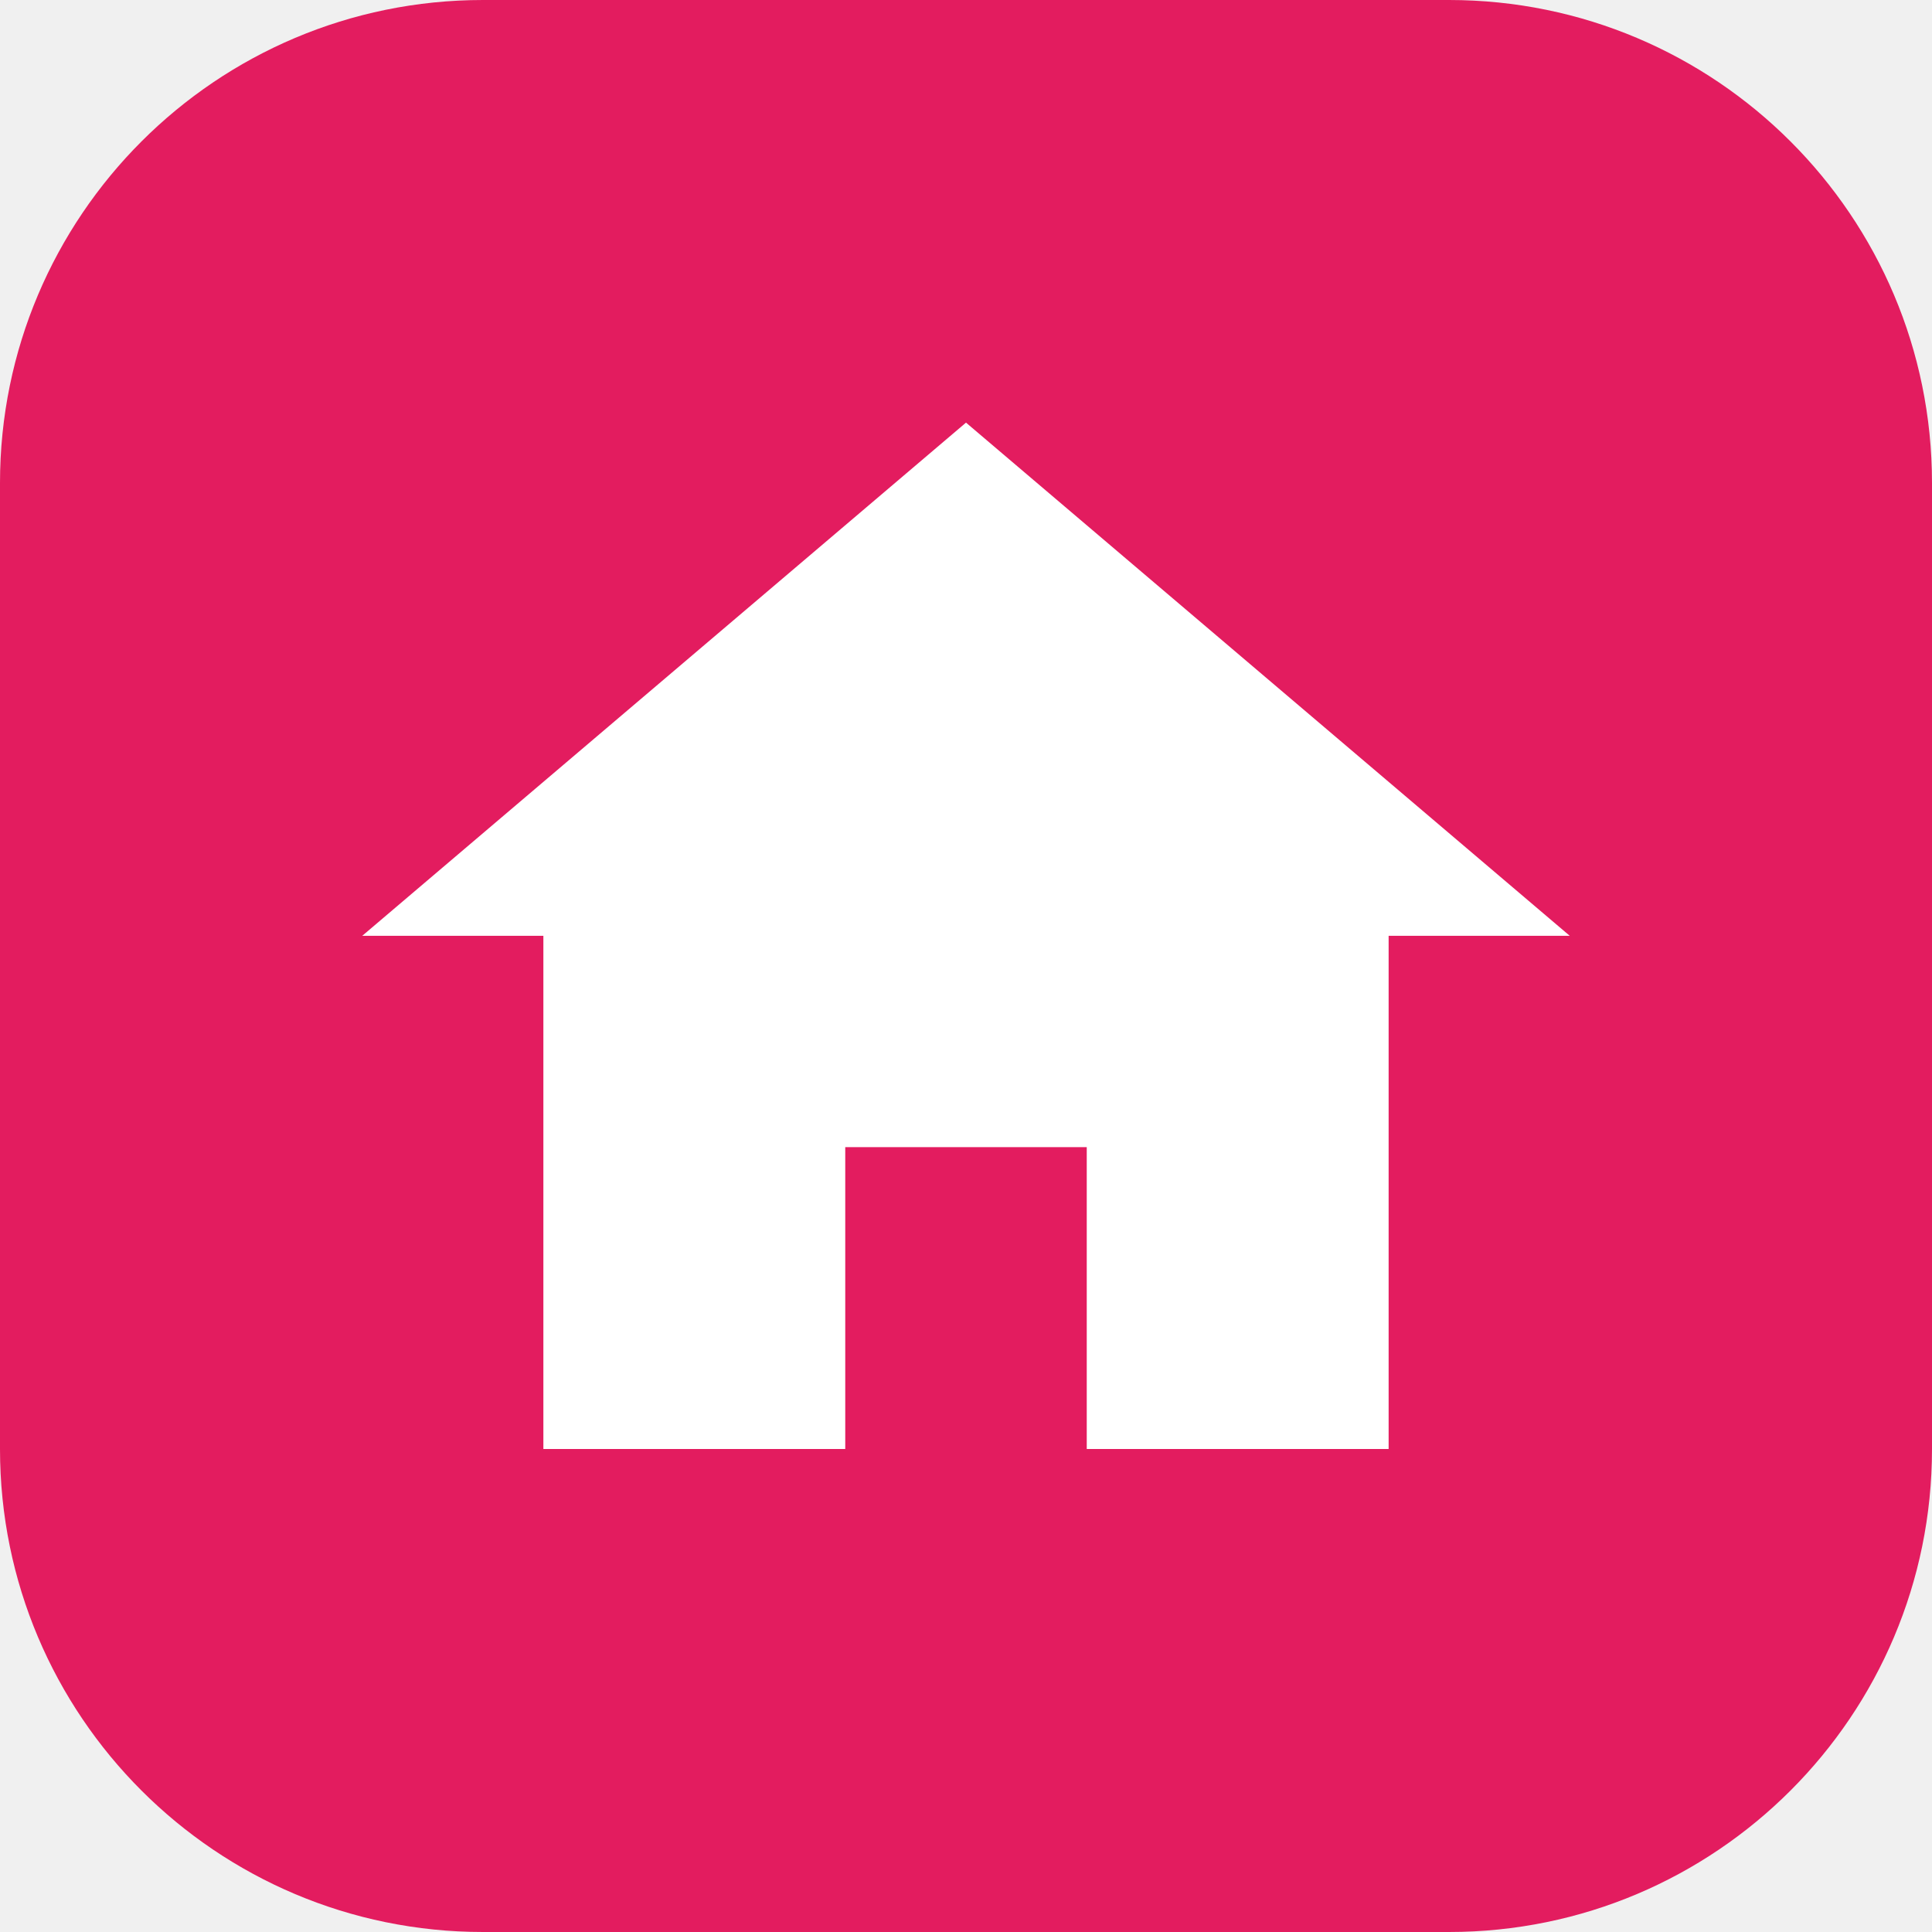
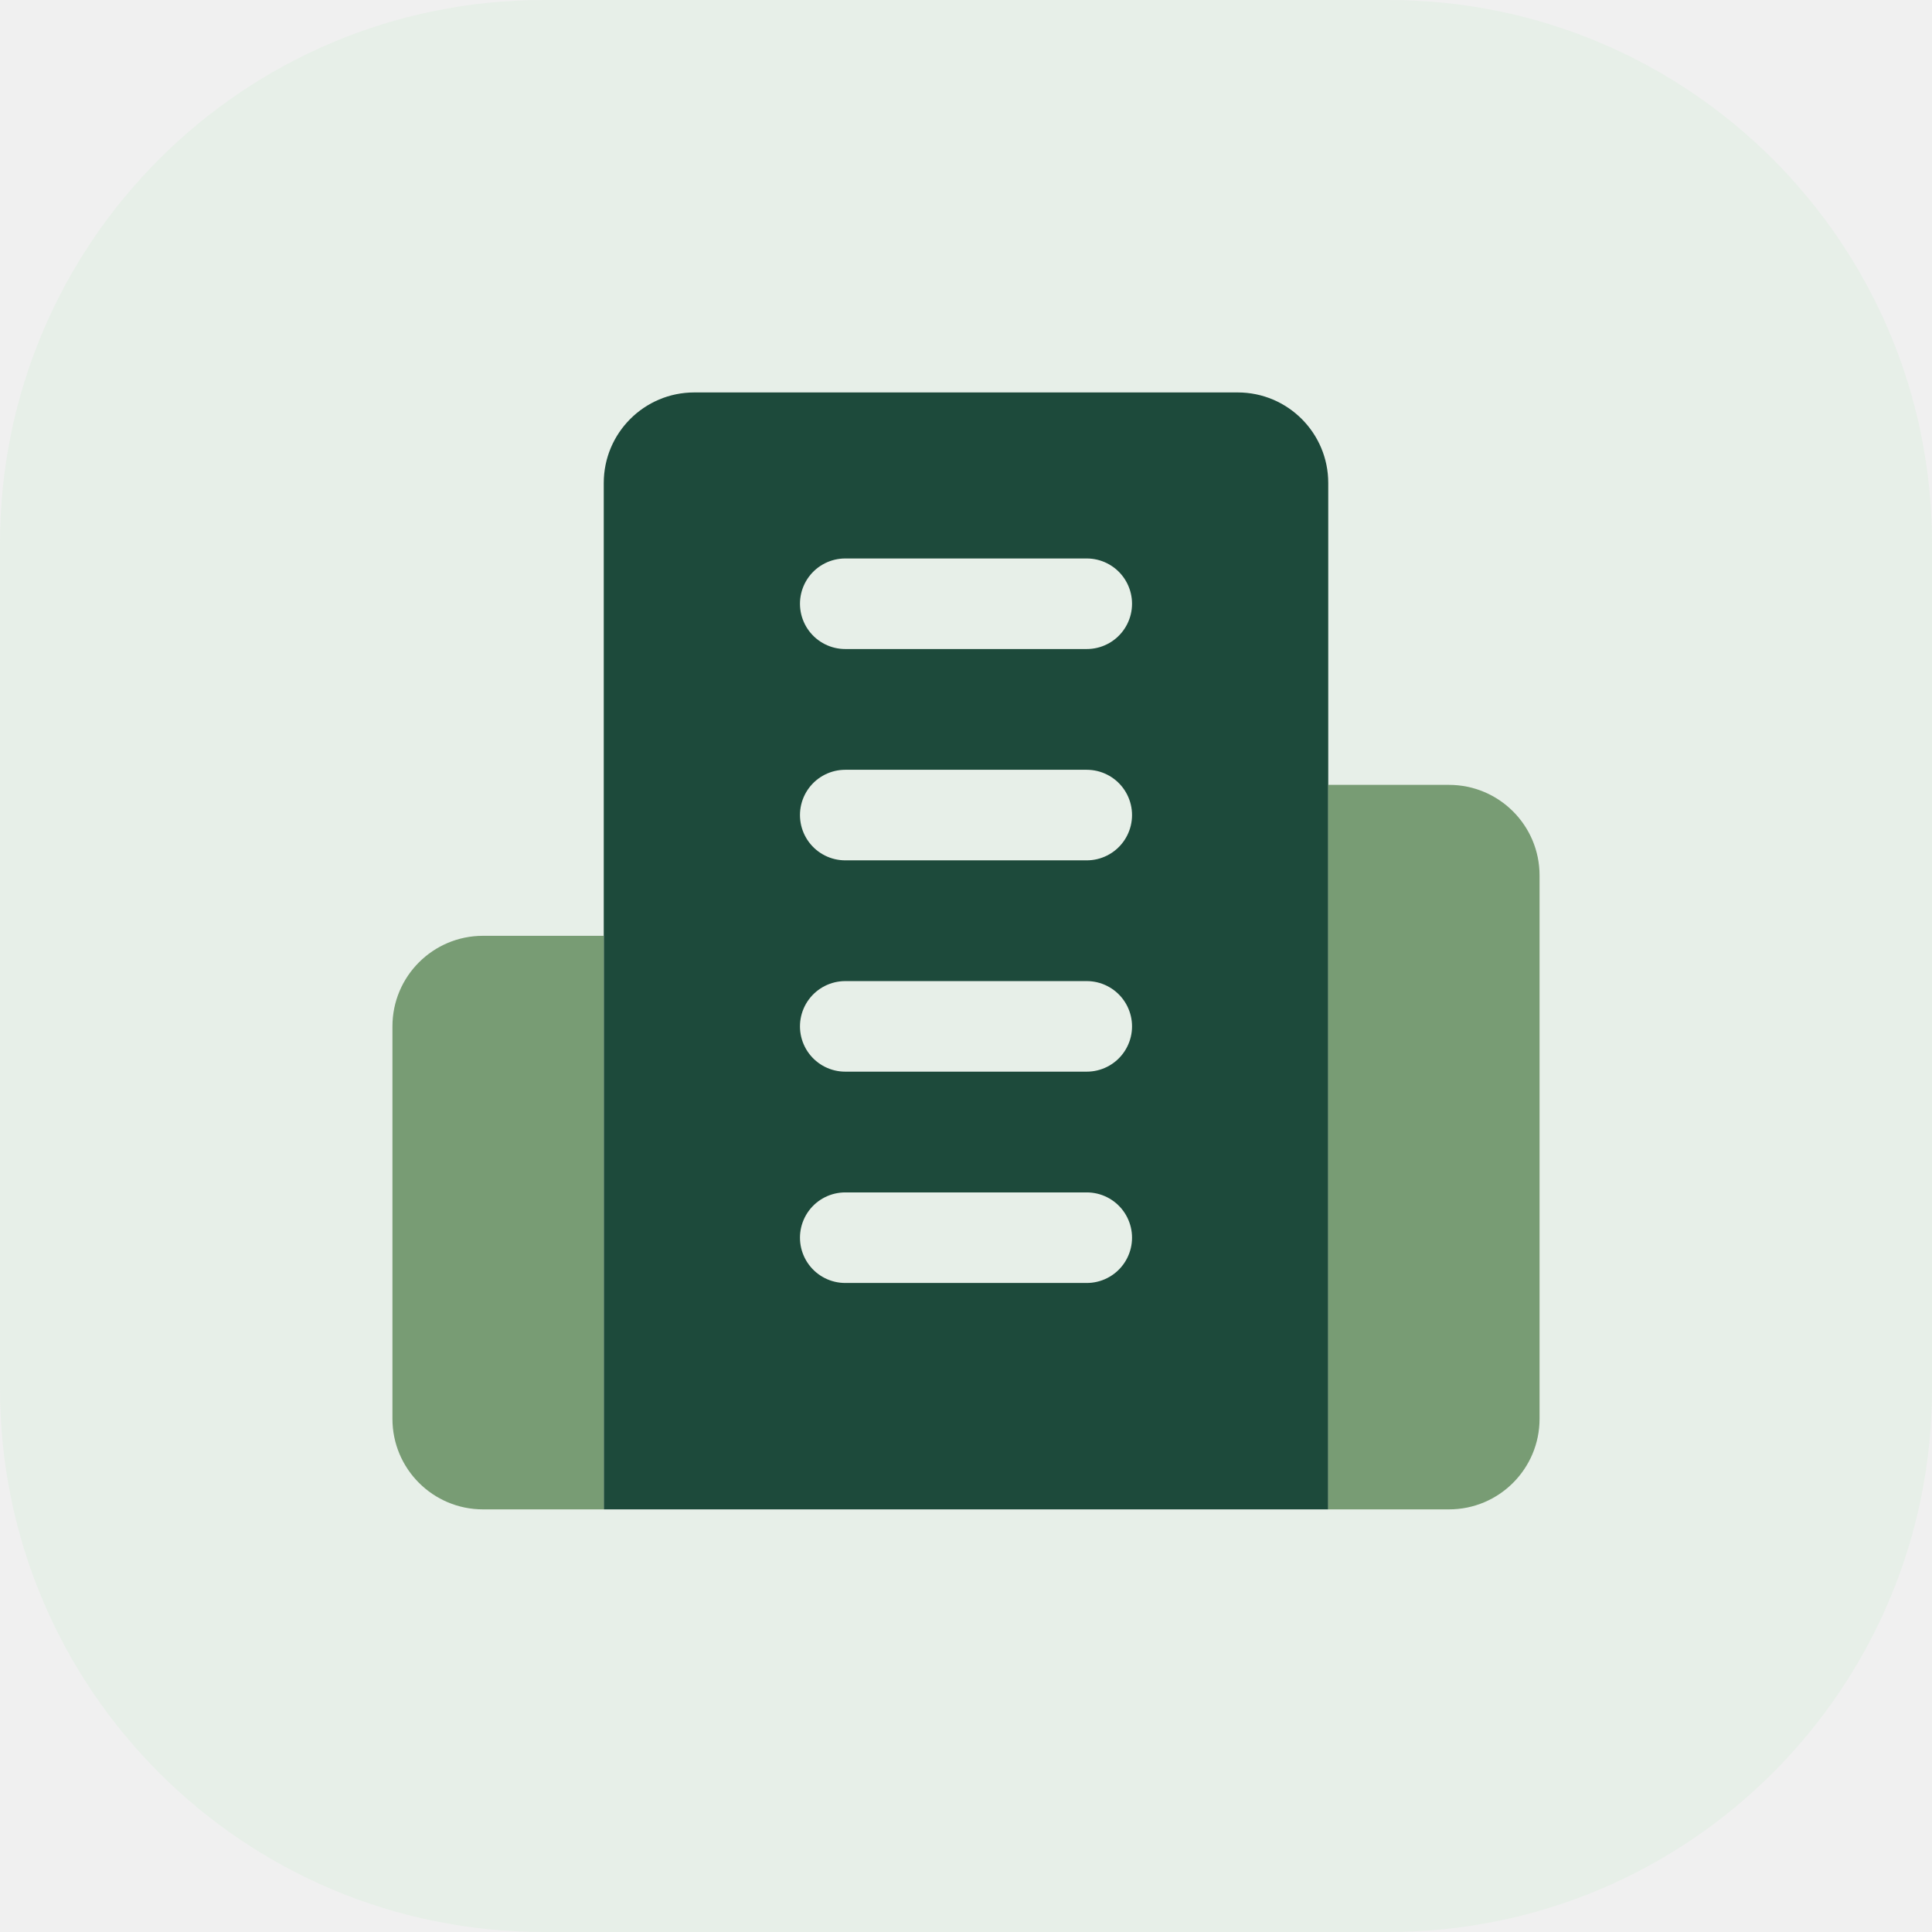
<svg xmlns="http://www.w3.org/2000/svg" viewBox="0 0 64 64" role="img" aria-label="DepaYa">
-   <rect width="64" height="64" rx="16" fill="#e31c5f" />
-   <path d="M32 14 12 31h6v17h10V38h8v10h10V31h6L32 14Z" fill="#fff" />
+   <rect width="64" height="64" rx="18" fill="#e7efe8" />
+   <path d="M20 50V16a3 3 0 0 1 3-3h18a3 3 0 0 1 3 3v34Z" fill="#1d4a3b" />
+   <path d="M20 31h-4a3 3 0 0 0-3 3v13a3 3 0 0 0 3 3h4ZM44 26h4a3 3 0 0 1 3 3v18a3 3 0 0 1-3 3h-4Z" fill="#789c74" />
+   <path d="M28 20h8M28 27h8M28 34h8M28 41h8" stroke="#e7efe8" stroke-width="3" stroke-linecap="round" />
</svg>
